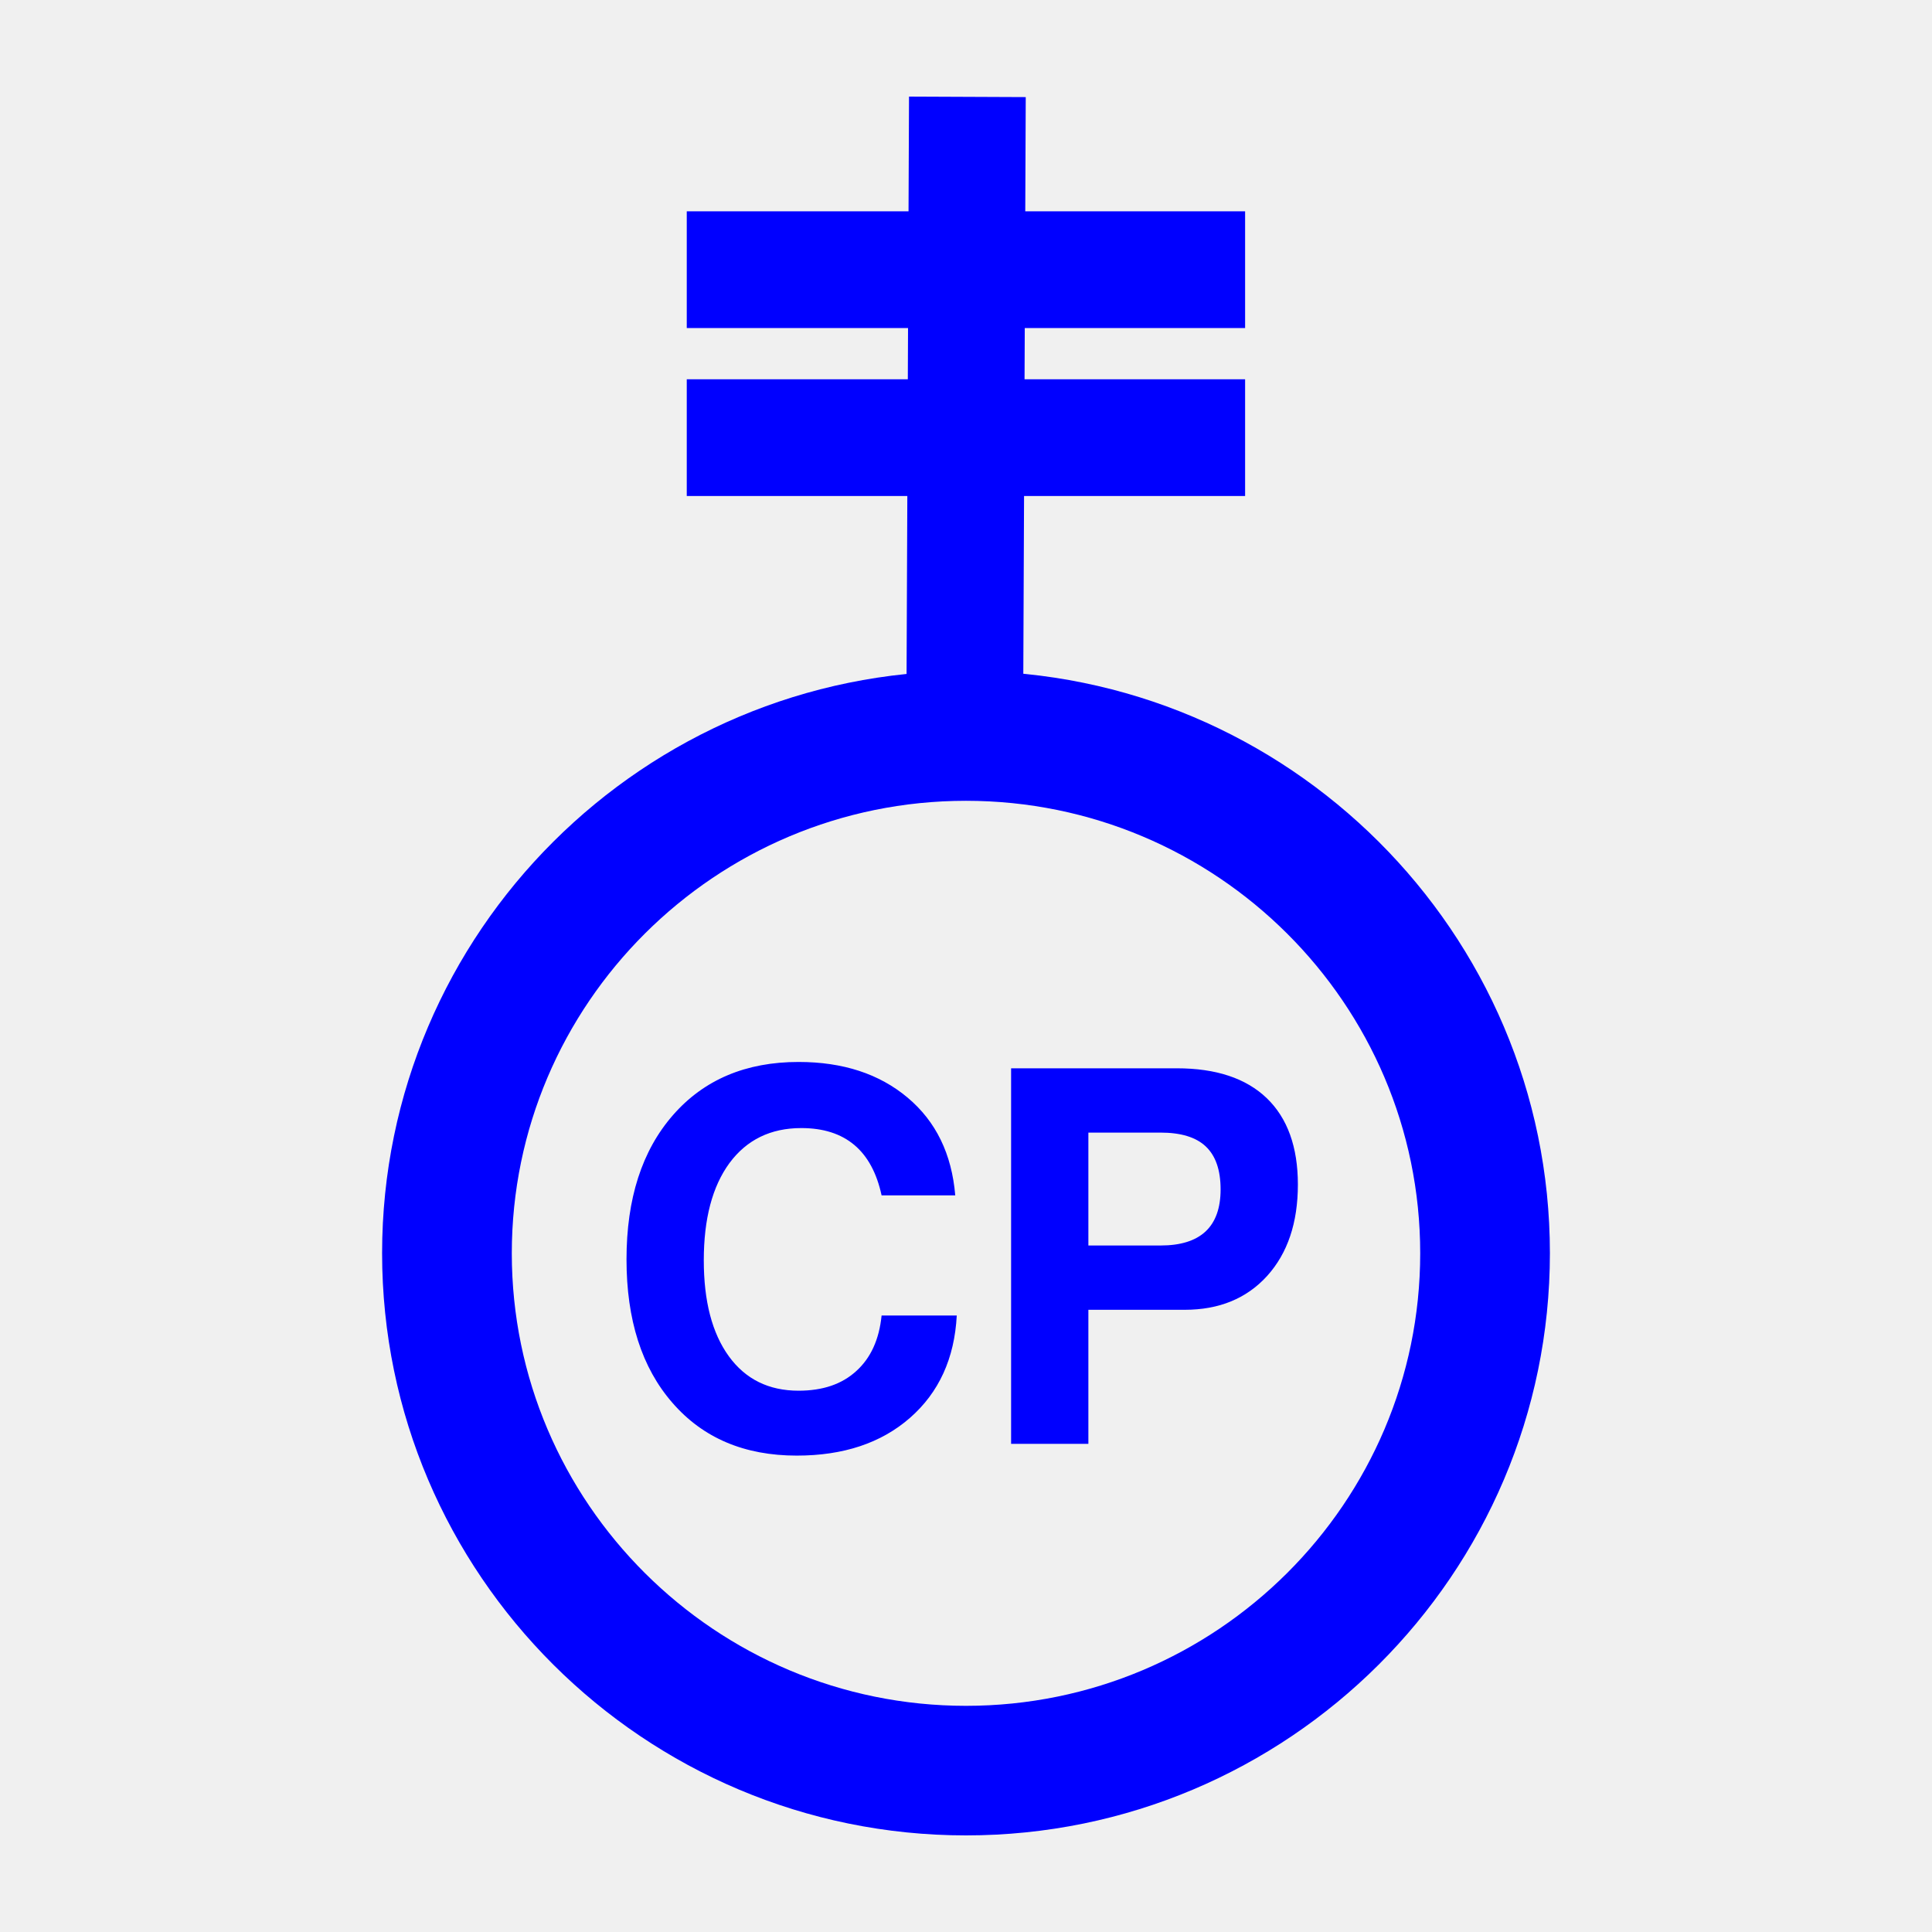
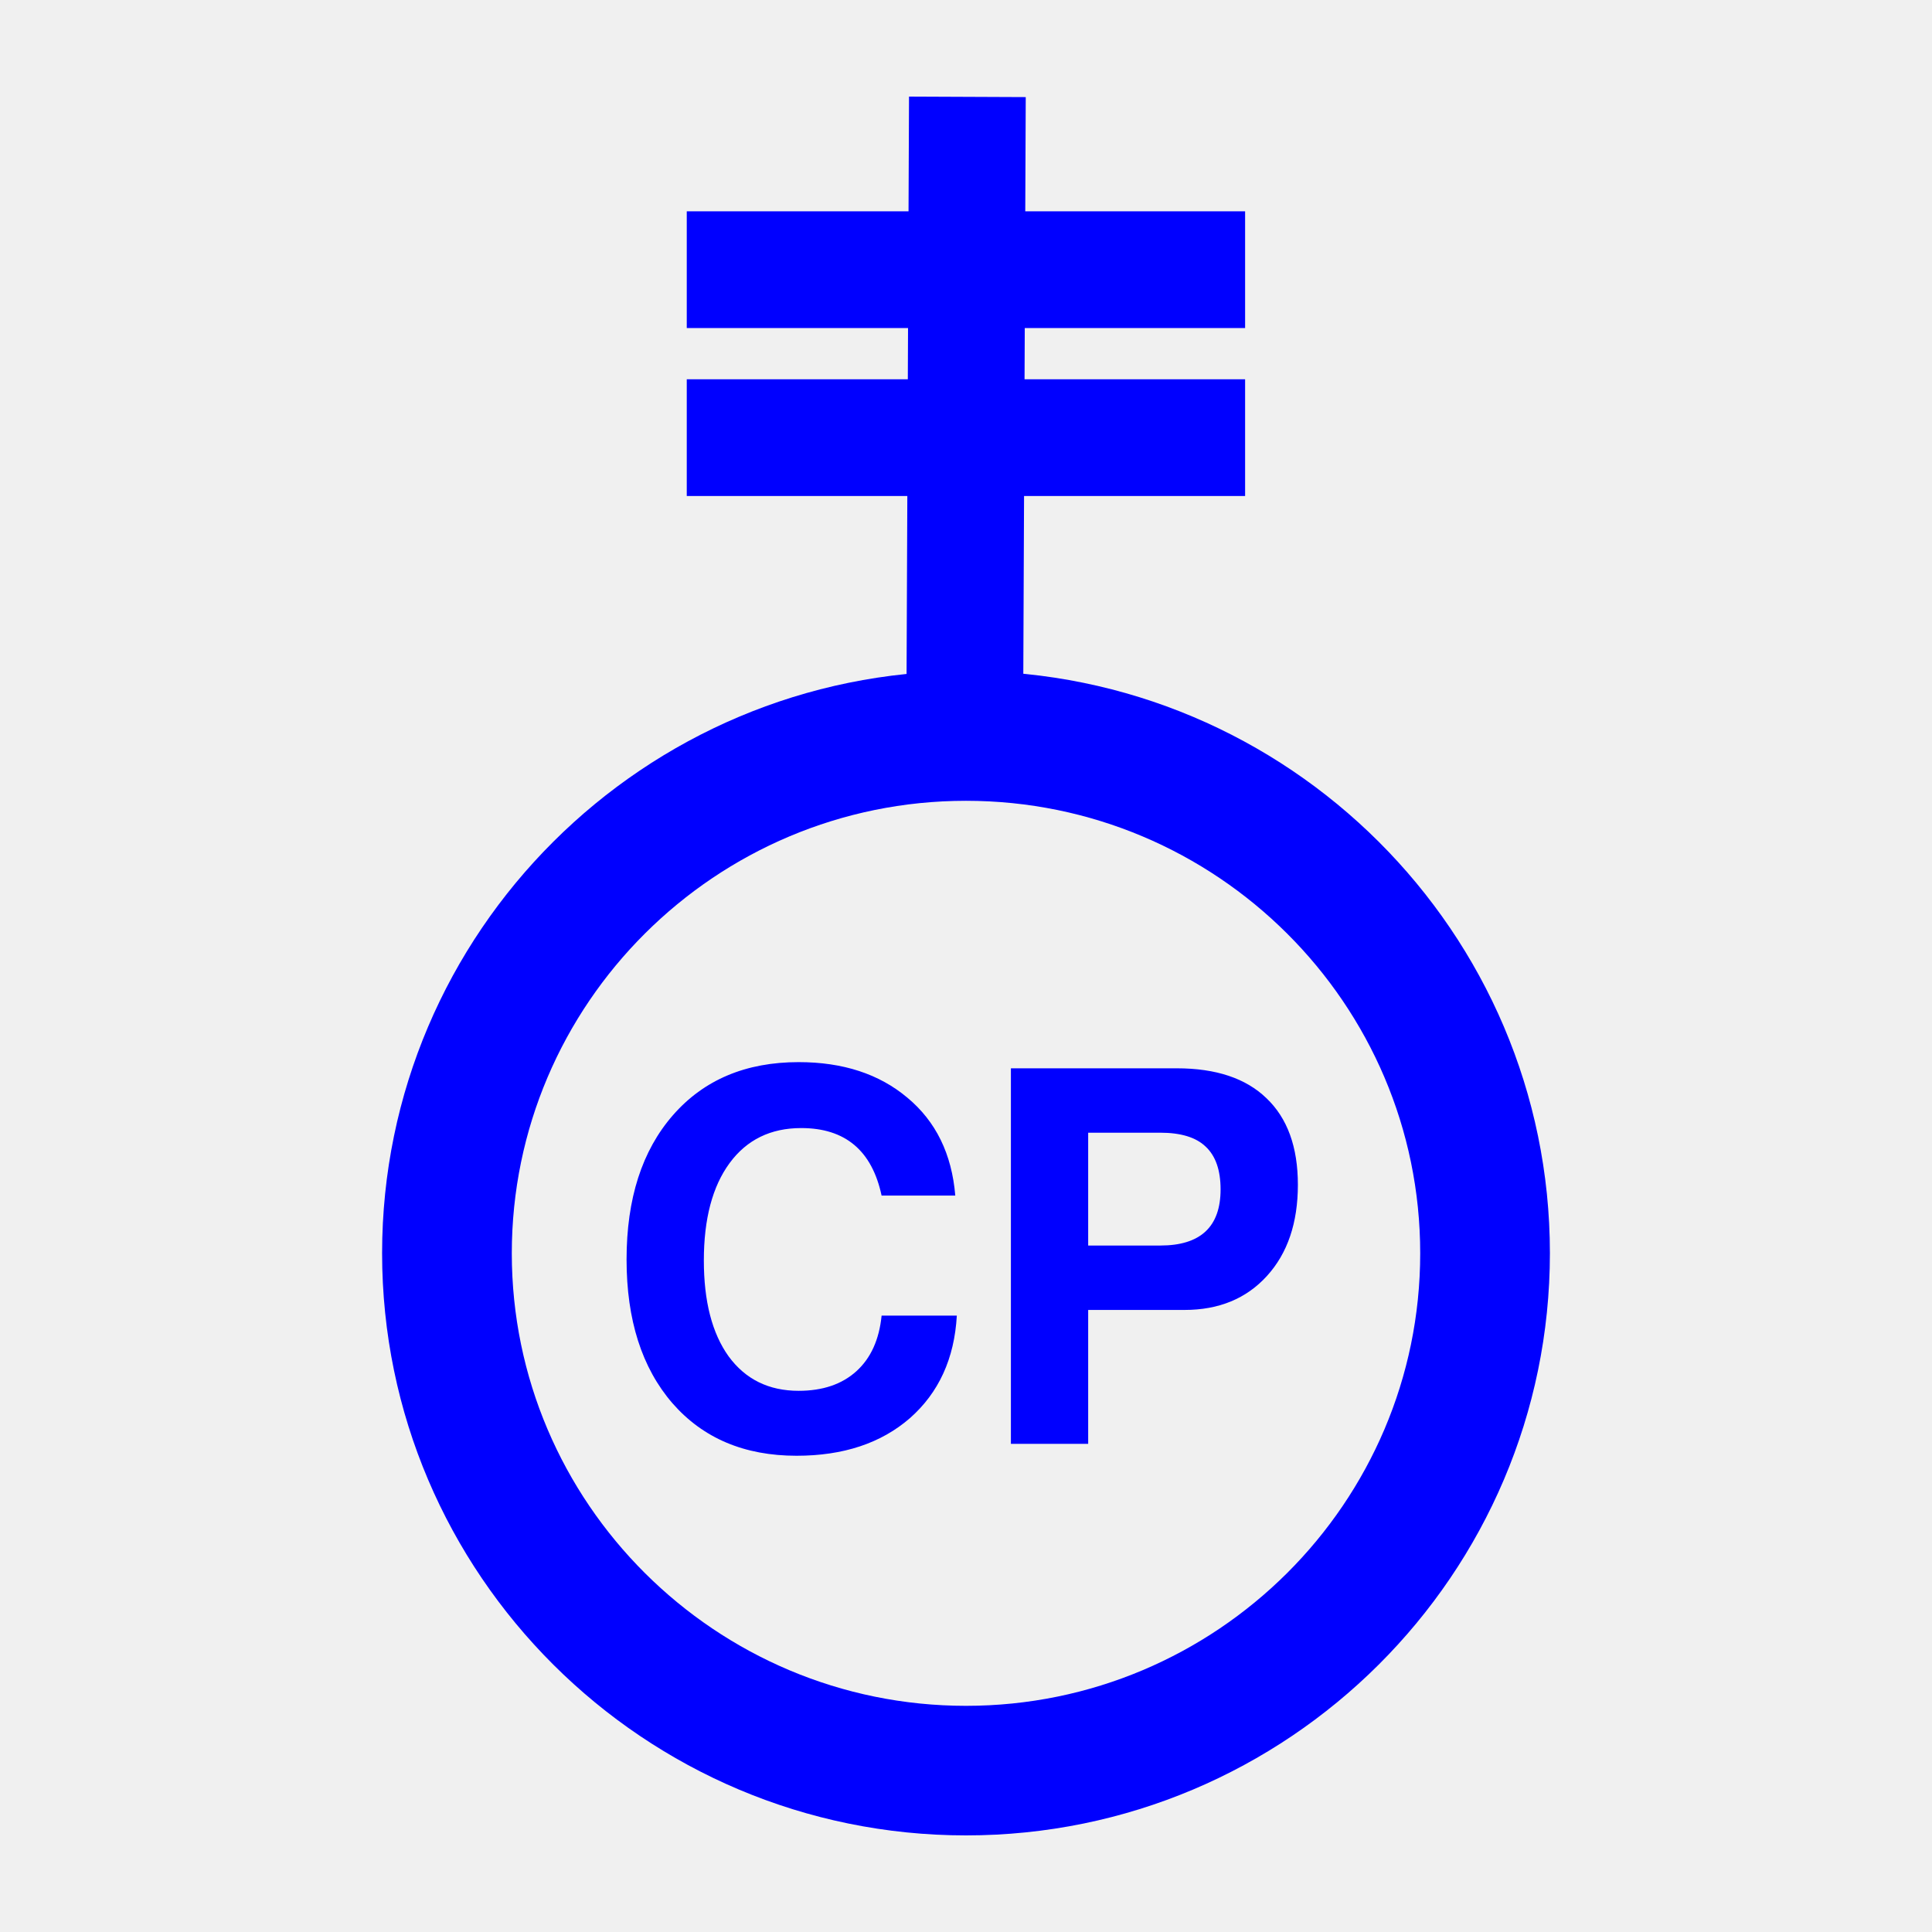
<svg xmlns="http://www.w3.org/2000/svg" version="1.1" id="Ebene_1" viewBox="0 0 100 100" xml:space="preserve">
  <defs id="defs1">
    <rect x="22.898" y="40.25" width="55.456" height="37.299" id="rect3-7" />
  </defs>
-   <g transform="translate(19.7774,5) scale(1)">
+   <g transform="translate(19.7774,5) scale(1)" id="g8">
    <g id="g7">
      <g transform="matrix(14.3214,0,0,14.3214,7.1607021e-6,-7.9109452e-7)" id="g1">
        <g transform="matrix(0.046875,0,0,0.046875,-39.04406,-21.3157)" id="g6">
          <style type="text/css" id="style1">.st0{fill:#FFFFFF;}
	.st1{fill:#0000FF;}</style>
-           <text xml:space="preserve" transform="matrix(1.489612,0,0,1.489612,802.2548,461.9126)" id="text2" style="font-weight:bold;font-size:26.667px;font-family:FreeSans;-inkscape-font-specification:'FreeSans Bold';text-align:center;letter-spacing:-0.4px;word-spacing:0px;writing-mode:lr-tb;direction:ltr;white-space:pre;shape-inside:url(#rect3-7);display:inline;fill:#0000ff" x="27.728" y="0">
-             <tspan x="32.186" y="64.917" id="tspan1">CP</tspan>
-           </text>
+           <path d="m 46.453,52.063 q -0.747,-3.493 -4.16,-3.493 -2.373,0 -3.707,1.813 -1.333,1.813 -1.333,5.04 0,3.173 1.28,4.96 1.307,1.787 3.627,1.787 1.867,0 2.987,-1.013 1.12,-1.013 1.307,-2.88 h 3.893 q -0.187,3.333 -2.427,5.307 -2.24,1.947 -5.867,1.947 -4.053,0 -6.427,-2.72 -2.373,-2.747 -2.373,-7.44 0,-4.72 2.4,-7.467 2.4,-2.747 6.507,-2.747 3.44,0 5.627,1.84 2.213,1.84 2.48,5.067 z m 10.693,5.92 v 6.933 H 53.146 V 45.477 h 8.587 q 3.04,0 4.64,1.547 1.627,1.547 1.627,4.48 0,2.96 -1.6,4.72 -1.6,1.76 -4.267,1.76 z m 0,-3.333 h 3.733 q 3.12,0 3.12,-2.907 0,-1.493 -0.773,-2.213 -0.747,-0.72 -2.347,-0.72 h -3.733 z" id="text2" style="font-weight:bold;font-size:26.667px;font-family:FreeSans;-inkscape-font-specification:'FreeSans Bold';text-align:center;letter-spacing:-0.4px;word-spacing:0px;white-space:pre;fill:#0000ff" transform="matrix(1.489612,0,0,1.489612,802.2548,461.9126)" aria-label="CP" />
          <g id="g2" style="display:inline">
            <path class="st1" d="m 877.96,588.8 c -24.82,0 -45.02,-20.14 -45.02,-44.89 0,-24.75 20.2,-44.89 45.02,-44.89 24.82,0 45.02,20.14 45.02,44.89 0,24.75 -20.2,44.89 -45.02,44.89 z m 0,-79.77 c -19.31,0 -35.02,15.65 -35.02,34.89 0,19.24 15.71,34.89 35.02,34.89 19.31,0 35.02,-15.65 35.02,-34.89 0,-19.24 -15.71,-34.89 -35.02,-34.89 z" id="path2" style="display:inline" />
          </g>
          <g id="g3" style="display:inline">
            <line class="st0" x1="877.86" y1="502.84" x2="878.06" y2="454.75" id="line2" />
            <rect x="853.91" y="474.3" transform="matrix(0.00423173,-1,1,0.00423173,395.4494,1354.718)" class="st1" width="48.08" height="9" id="rect2" />
          </g>
          <g id="g4" style="display:inline">
            <line class="st0" x1="899.48" y1="481.03" x2="856.43" y2="481.03" id="line3" />
            <rect x="856.43" y="476.53" class="st1" width="43.05" height="9" id="rect3" />
          </g>
          <g id="g5" style="display:inline">
            <line class="st0" x1="899.48" y1="468.08" x2="856.43" y2="468.08" id="line4" />
            <rect x="856.43" y="463.58" class="st1" width="43.05" height="9" id="rect4" />
          </g>
        </g>
      </g>
    </g>
  </g>
</svg>
